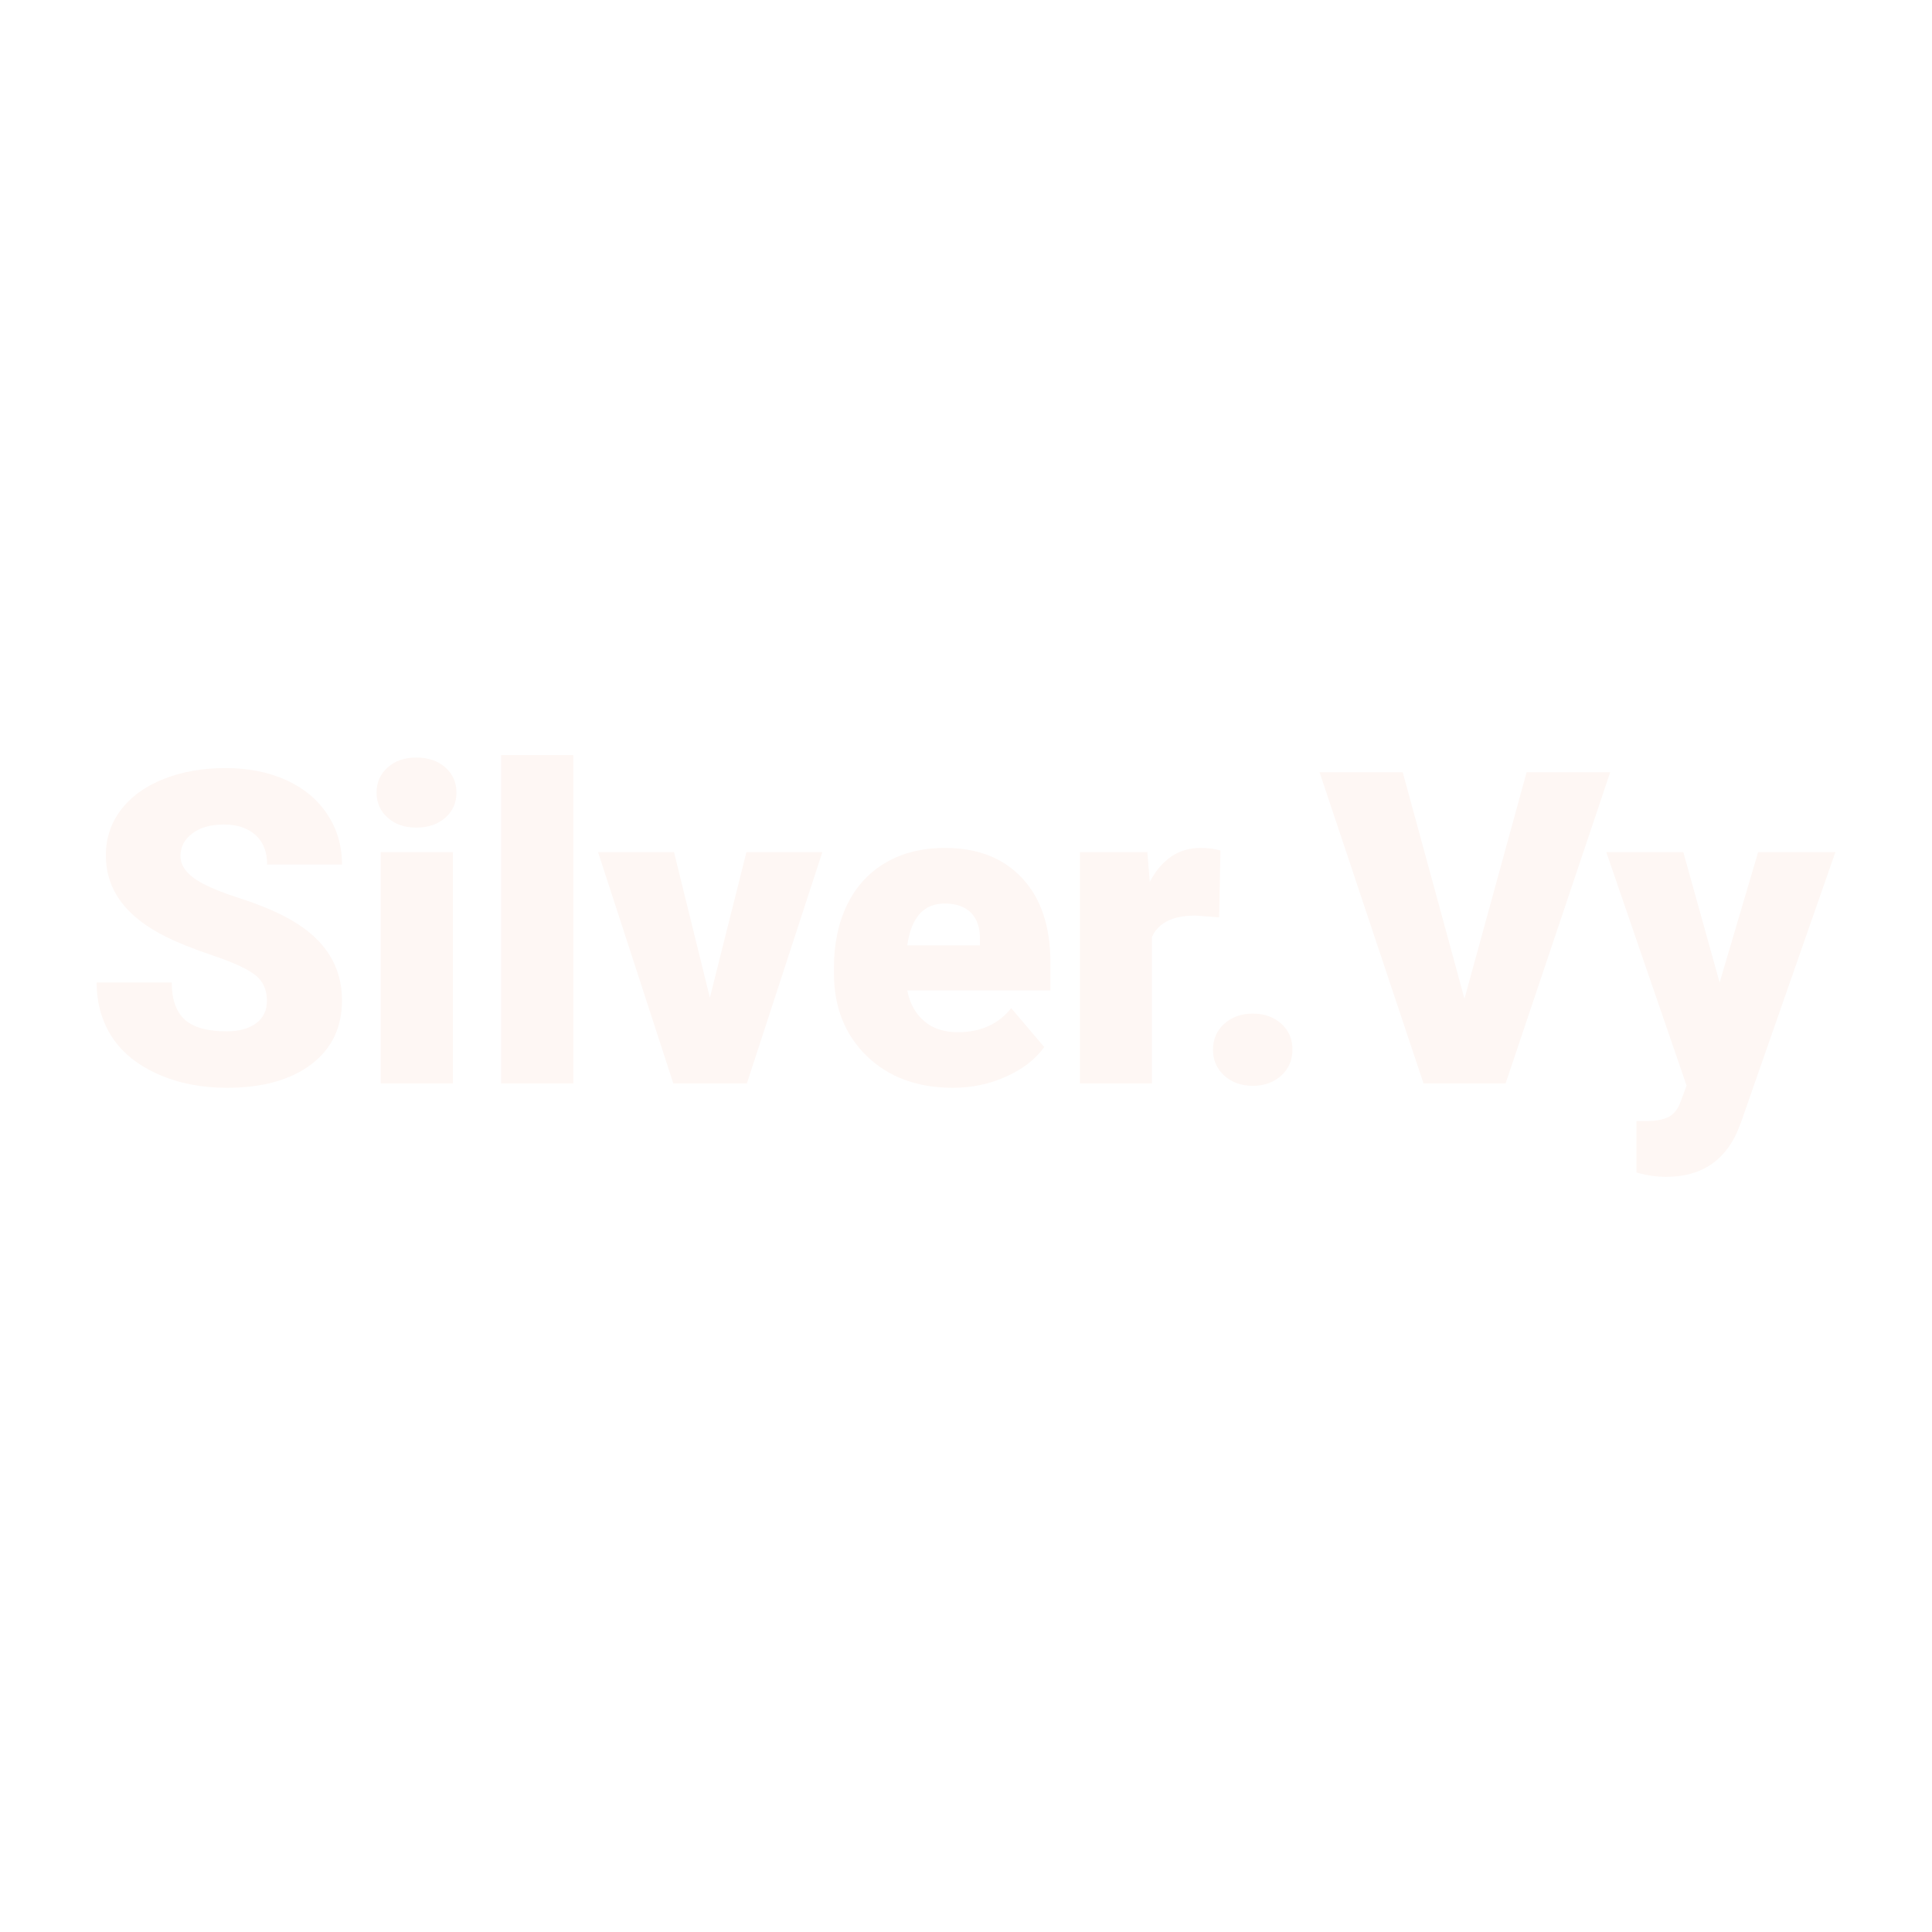
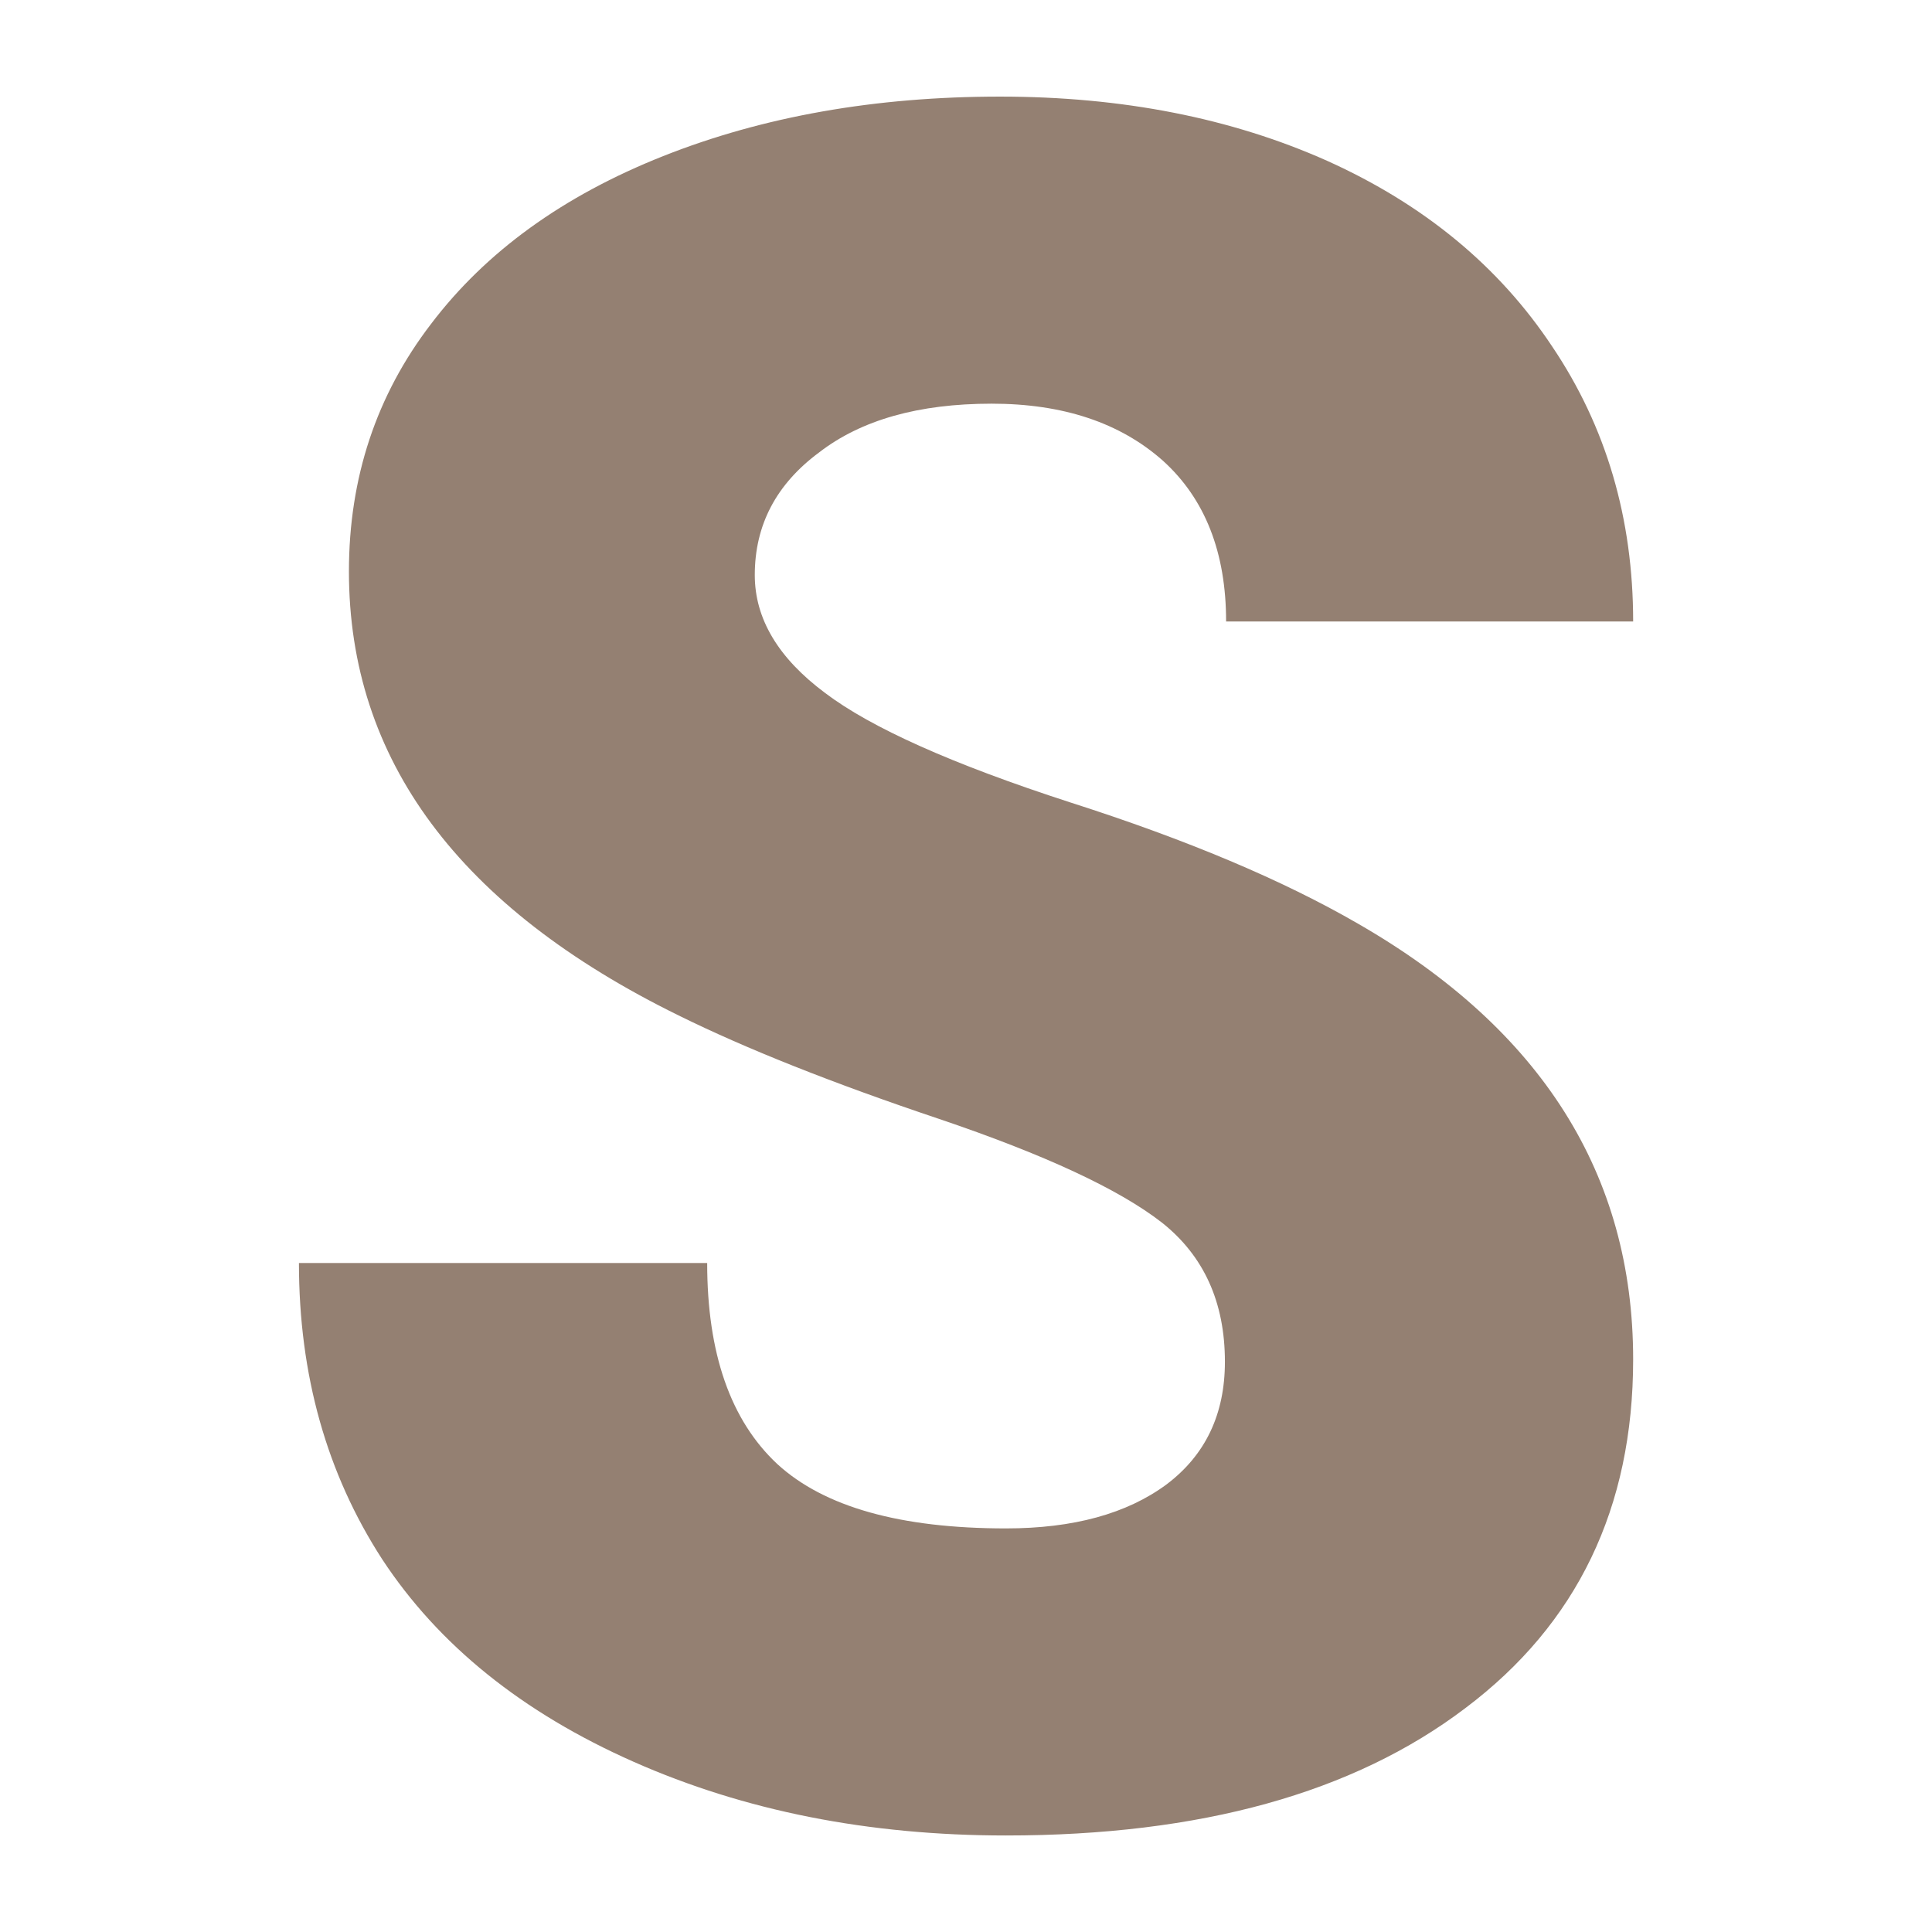
<svg xmlns="http://www.w3.org/2000/svg" version="1.1" width="200" height="200">
  <svg version="1.1" viewBox="0 0 200 200">
    <rect width="200" height="200" fill="url('#gradient')" />
    <defs>
-       <linearGradient id="SvgjsLinearGradient1001" gradientTransform="rotate(45 0.5 0.5)">
-         <stop offset="0%" stop-color="#a39073" />
-         <stop offset="100%" stop-color="#d2b790" />
+       <linearGradient id="SvgjsLinearGradient1006" gradientTransform="rotate(45 0.5 0.5)">
+         <stop offset="0%" stop-color="#ffdbb8" />
+         <stop offset="100%" stop-color="#ffe8d1" />
      </linearGradient>
    </defs>
    <g>
-       <g fill="#fef7f4" transform="matrix(2.265487,0,0,2.265487,8.579718,112.1555)" stroke="#d4d8b4" stroke-width="0">
-         <path d="M8.41-3.78L8.41-3.78Q8.41-4.53 7.88-4.95Q7.34-5.37 6.01-5.82Q4.67-6.27 3.82-6.69L3.82-6.69Q1.05-8.05 1.05-10.42L1.05-10.42Q1.05-11.60 1.74-12.50Q2.43-13.41 3.69-13.91Q4.95-14.41 6.52-14.41L6.52-14.41Q8.06-14.41 9.27-13.87Q10.49-13.32 11.16-12.31Q11.84-11.30 11.84-10L11.84-10L8.42-10Q8.42-10.87 7.89-11.35Q7.35-11.83 6.45-11.83L6.45-11.83Q5.53-11.83 5.00-11.42Q4.46-11.02 4.46-10.39L4.46-10.39Q4.46-9.84 5.05-9.40Q5.63-8.96 7.11-8.48Q8.58-8.01 9.53-7.46L9.53-7.46Q11.84-6.13 11.84-3.80L11.84-3.80Q11.84-1.93 10.43-0.87Q9.02 0.20 6.57 0.20L6.57 0.20Q4.84 0.20 3.44-0.42Q2.04-1.04 1.33-2.12Q0.63-3.20 0.63-4.61L0.63-4.61L4.06-4.61Q4.06-3.47 4.65-2.92Q5.24-2.38 6.57-2.38L6.57-2.38Q7.42-2.38 7.92-2.75Q8.41-3.12 8.41-3.78ZM16.91-10.57L16.91 0L13.61 0L13.61-10.57L16.91-10.57ZM13.42-13.29L13.42-13.29Q13.42-13.99 13.93-14.44Q14.43-14.89 15.24-14.89Q16.05-14.89 16.56-14.44Q17.07-13.99 17.07-13.29Q17.07-12.59 16.56-12.14Q16.05-11.69 15.24-11.69Q14.43-11.69 13.93-12.14Q13.42-12.59 13.42-13.29ZM22.41-15L22.41 0L19.11 0L19.11-15L22.41-15ZM27.01-10.57L28.65-3.92L30.32-10.57L33.79-10.57L30.34 0L26.98 0L23.54-10.57L27.01-10.57ZM39.76 0.20L39.76 0.20Q37.32 0.20 35.82-1.25Q34.32-2.71 34.32-5.03L34.32-5.03L34.32-5.30Q34.32-6.92 34.92-8.16Q35.52-9.40 36.67-10.08Q37.82-10.76 39.40-10.76L39.40-10.76Q41.63-10.76 42.92-9.38Q44.21-8.00 44.21-5.53L44.21-5.53L44.21-4.25L37.67-4.25Q37.84-3.36 38.44-2.85Q39.03-2.34 39.98-2.34L39.98-2.34Q41.54-2.34 42.42-3.44L42.42-3.44L43.93-1.66Q43.31-0.81 42.18-0.31Q41.05 0.20 39.76 0.20ZM39.38-8.22L39.38-8.22Q37.94-8.22 37.67-6.31L37.67-6.31L40.99-6.31L40.99-6.56Q41.01-7.35 40.59-7.79Q40.17-8.22 39.38-8.22ZM51.98-10.64L51.92-7.59L50.84-7.67Q49.29-7.67 48.85-6.69L48.85-6.69L48.85 0L45.56 0L45.56-10.57L48.64-10.57L48.75-9.21Q49.58-10.76 51.06-10.76L51.06-10.76Q51.59-10.76 51.98-10.64L51.98-10.64ZM53.46-3.19L53.46-3.19Q54.24-3.19 54.76-2.73Q55.27-2.27 55.27-1.54Q55.27-0.82 54.76-0.36Q54.24 0.11 53.46 0.11L53.46 0.11Q52.67 0.11 52.15-0.36Q51.64-0.83 51.64-1.54Q51.64-2.26 52.15-2.72Q52.67-3.19 53.46-3.19ZM60.31-14.22L63.13-3.87L65.97-14.22L69.79-14.22L65.01 0L61.26 0L56.51-14.22L60.31-14.22ZM73.13-10.57L74.79-4.61L76.55-10.57L80.08-10.57L75.77 1.77L75.59 2.22Q74.67 4.27 72.34 4.27L72.34 4.27Q71.70 4.27 70.99 4.07L70.99 4.07L70.99 1.72L71.42 1.72Q72.11 1.72 72.48 1.52Q72.84 1.32 73.02 0.80L73.02 0.80L73.28 0.10L69.61-10.57L73.13-10.57Z" />
+       <g fill="#948072" transform="matrix(12.32086,0,0,12.32086,23.184,187.5441)" stroke="#497895" stroke-width="0">
+         <path d="M8.41-3.78L8.41-3.78Q8.41-4.53 7.88-4.95Q7.34-5.37 6.01-5.82Q4.67-6.27 3.82-6.69L3.82-6.69Q1.05-8.05 1.05-10.42L1.05-10.42Q1.05-11.60 1.74-12.50Q2.43-13.41 3.69-13.91Q4.95-14.41 6.52-14.41L6.52-14.41Q8.06-14.41 9.27-13.87Q10.49-13.32 11.16-12.31Q11.84-11.30 11.84-10L11.84-10L8.42-10Q8.42-10.87 7.89-11.35Q7.35-11.83 6.45-11.83L6.45-11.83Q5.53-11.83 5.00-11.42Q4.46-11.02 4.46-10.39L4.46-10.39Q4.46-9.84 5.05-9.40Q5.63-8.96 7.11-8.48Q8.58-8.01 9.53-7.46L9.53-7.46Q11.84-6.13 11.84-3.80L11.84-3.80Q11.84-1.93 10.43-0.87Q9.02 0.20 6.57 0.20L6.57 0.20Q4.84 0.20 3.44-0.42Q2.04-1.04 1.33-2.12Q0.63-3.20 0.63-4.61L0.63-4.61L4.06-4.61Q4.06-3.47 4.65-2.92Q5.24-2.38 6.57-2.38L6.57-2.38Q7.42-2.38 7.92-2.75Q8.41-3.12 8.41-3.78Z" />
      </g>
    </g>
  </svg>
  <style>@media (prefers-color-scheme: light) { :root { filter: none; } }
@media (prefers-color-scheme: dark) { :root { filter: none; } }
</style>
</svg>
